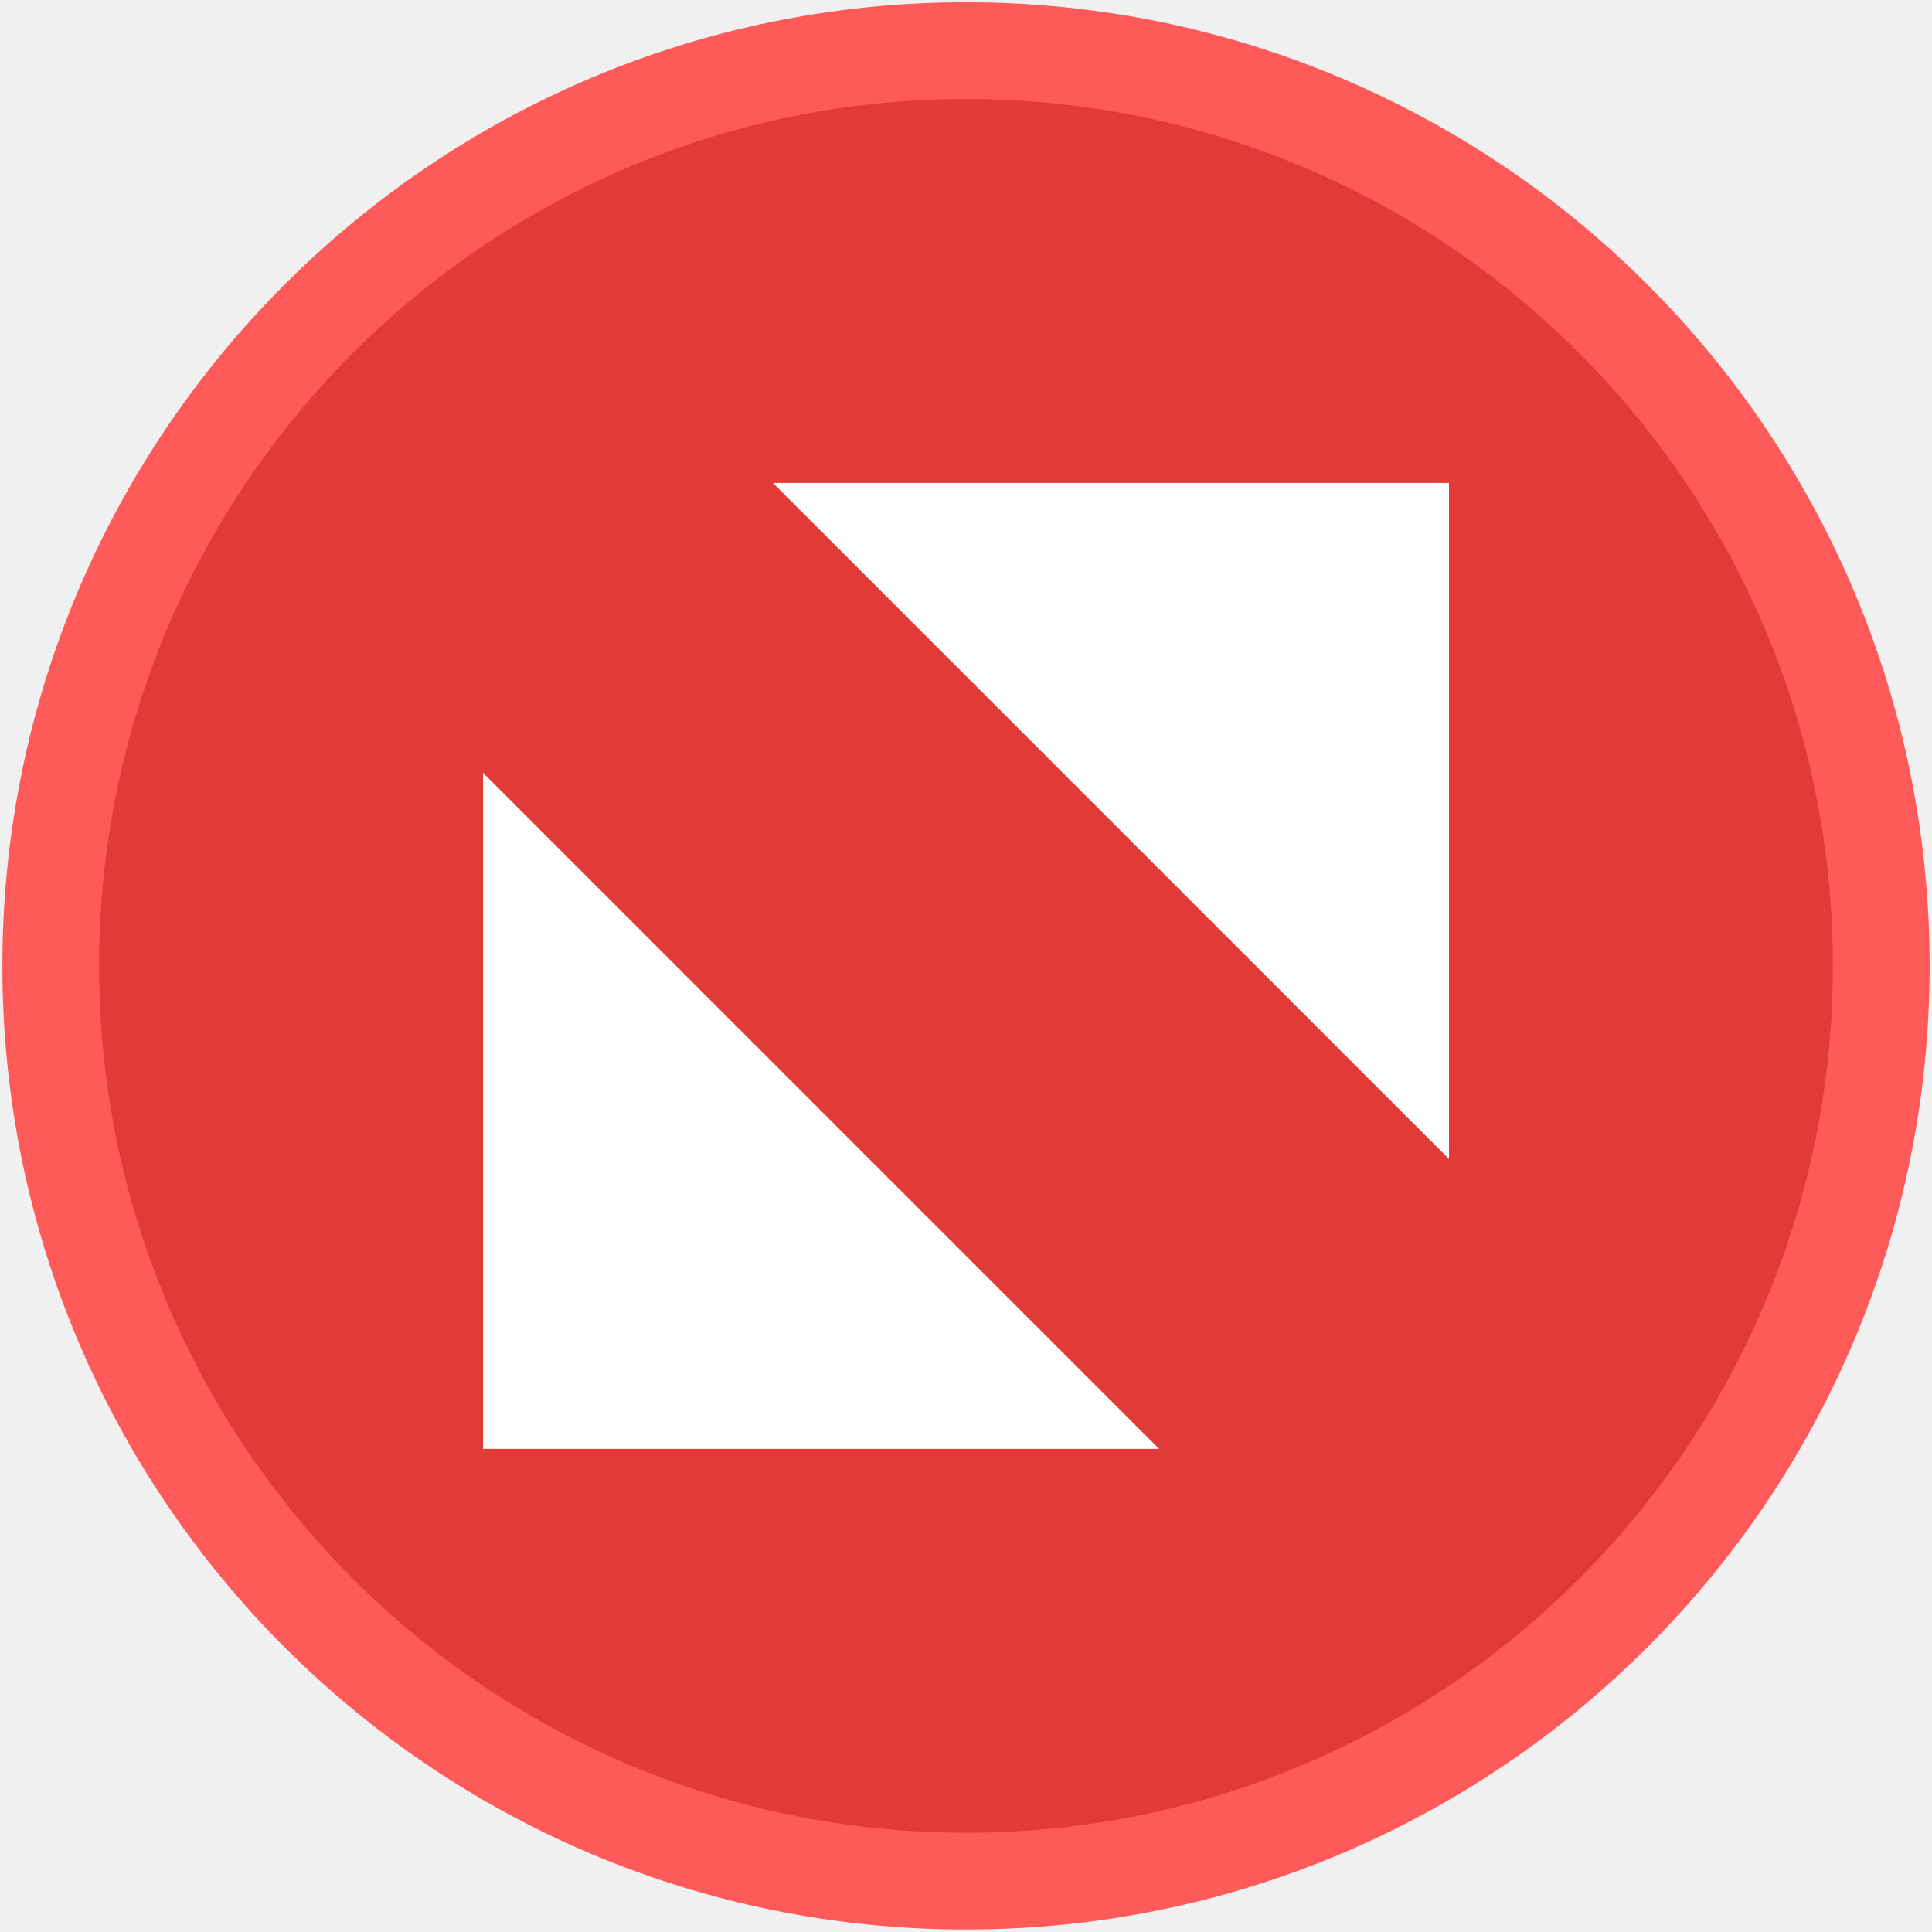
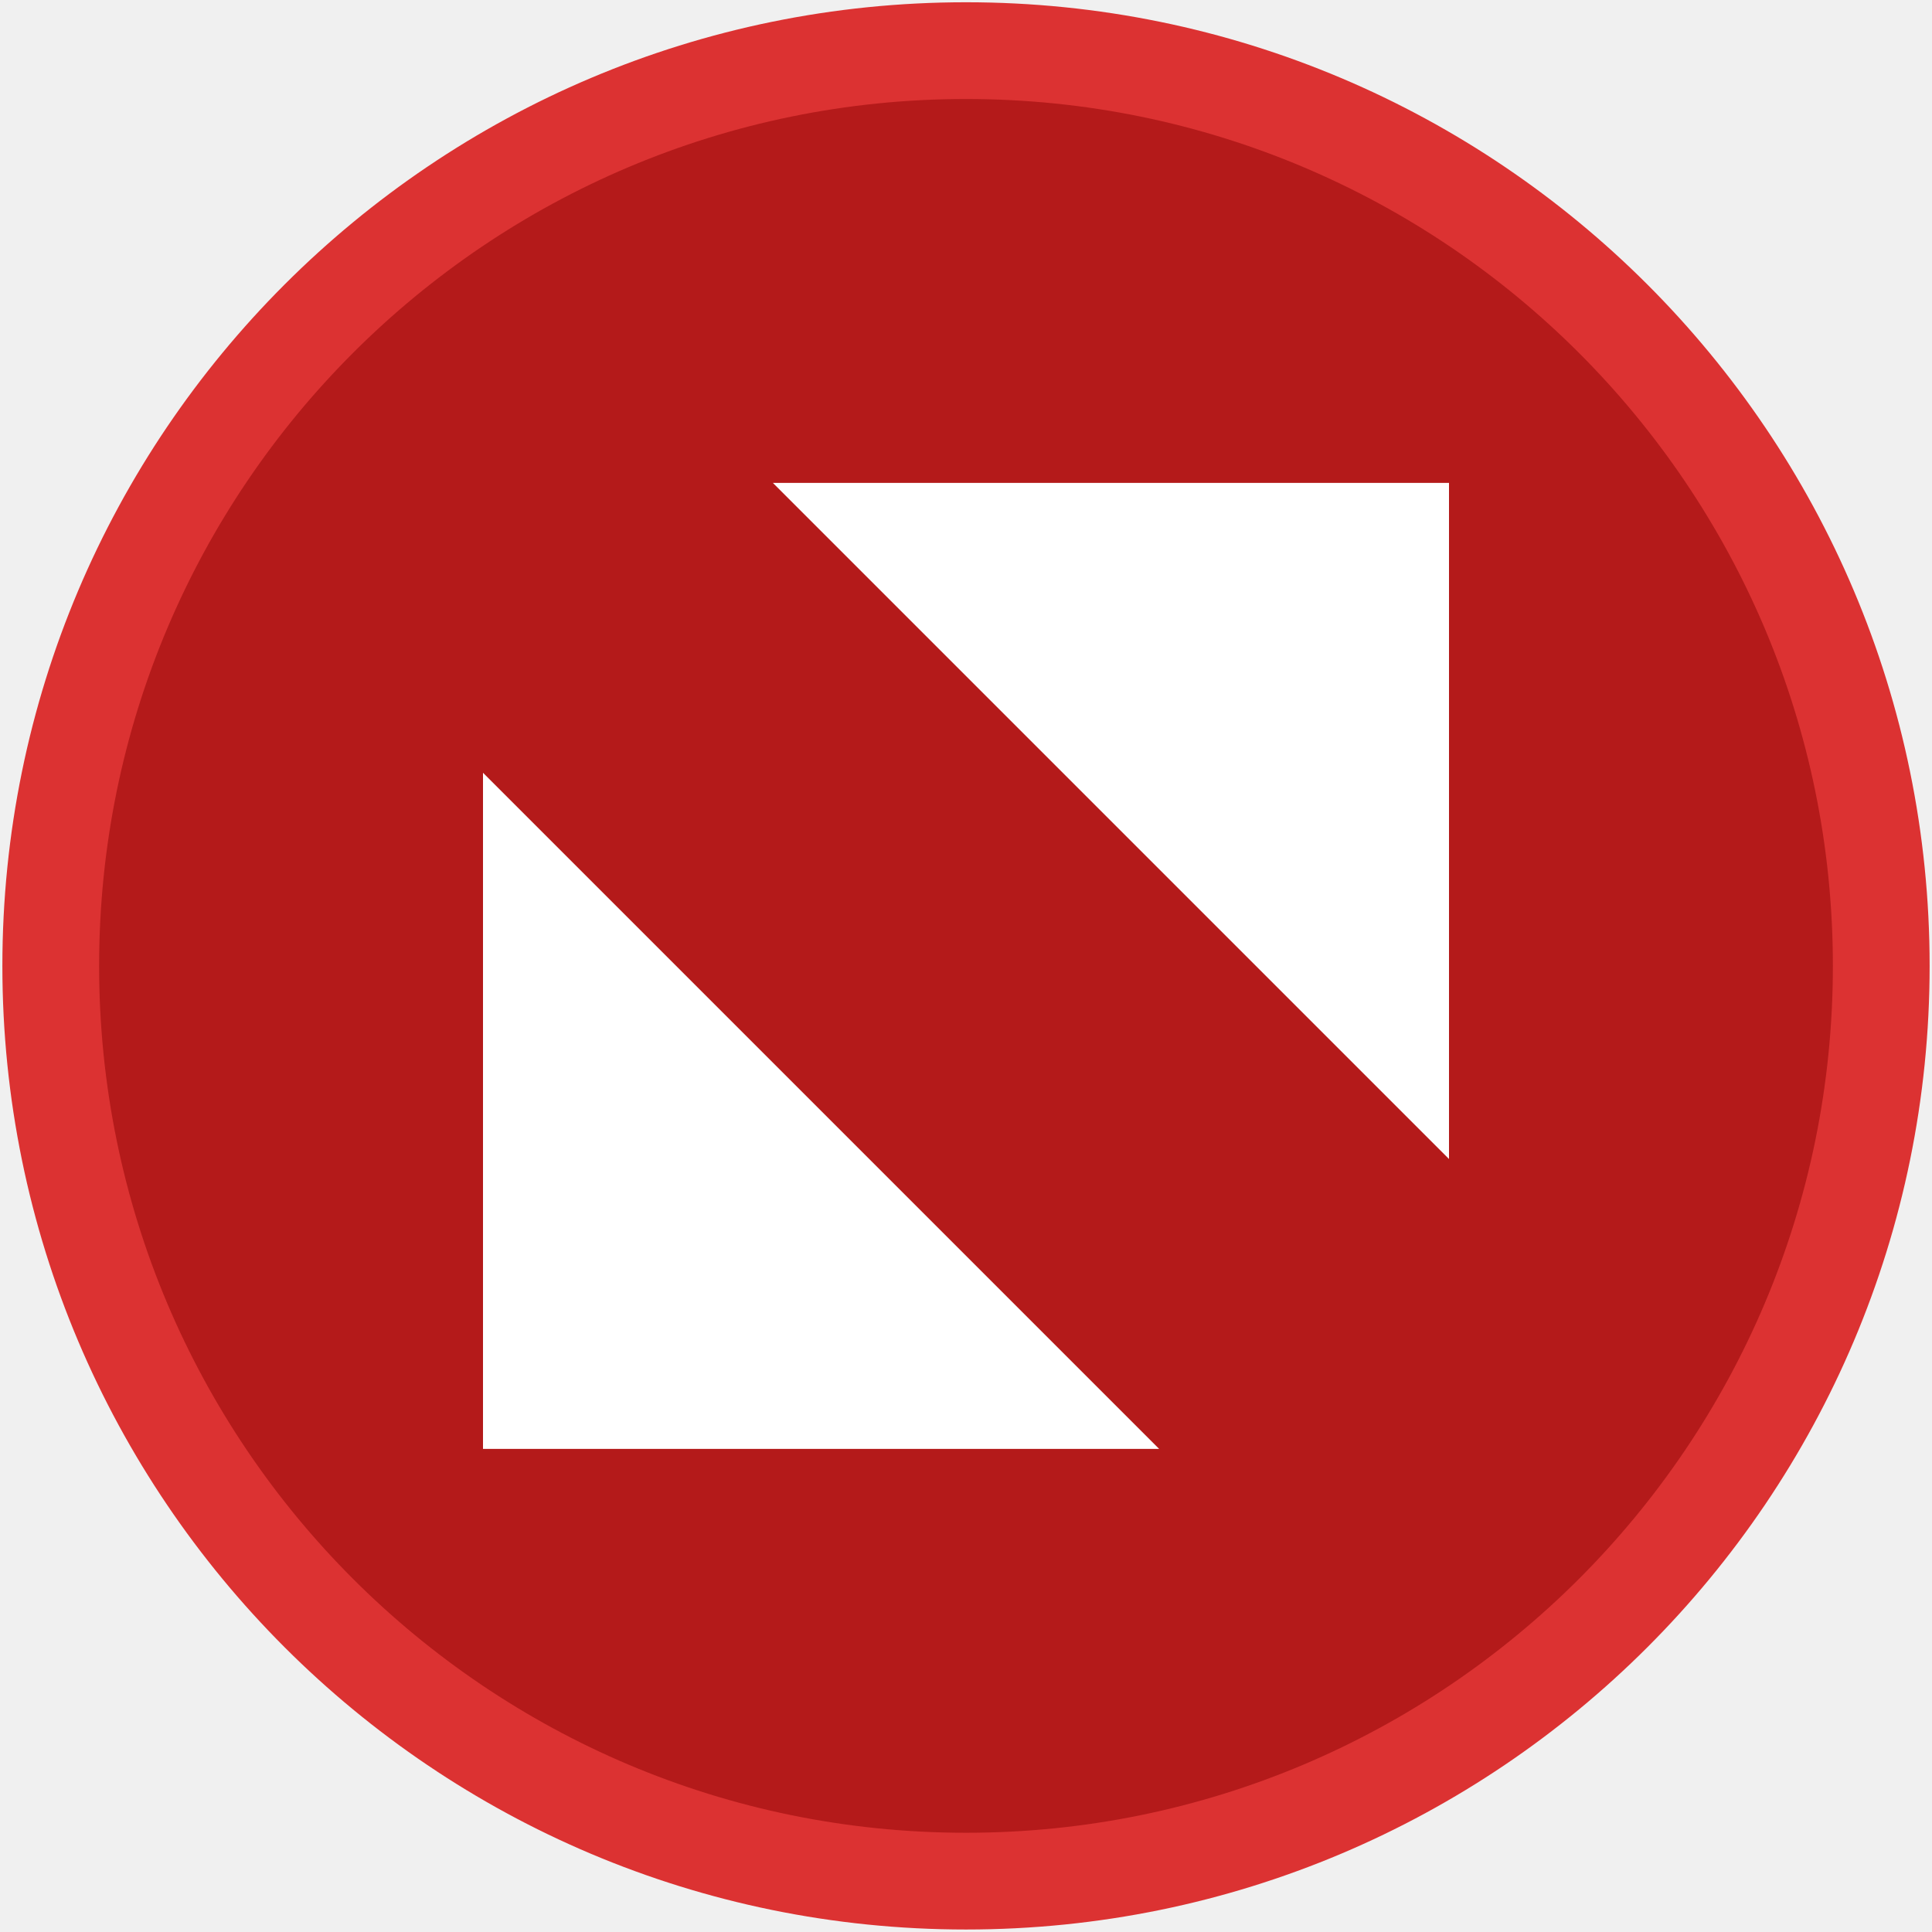
<svg xmlns="http://www.w3.org/2000/svg" width="20" height="20" viewBox="0 0 5.292 5.292" version="1.1" id="svg8">
  <defs id="defs2" />
  <g id="layer1" transform="translate(0,-291.7083)">
-     <circle style="opacity:1;fill:#e23a36;fill-opacity:1;stroke:#ff5a5a;stroke-width:0.265;stroke-linecap:round;stroke-linejoin:miter;stroke-miterlimit:4;stroke-dasharray:none;stroke-opacity:1;paint-order:markers fill stroke" id="path815" cx="2.646" cy="294.354" r="2.507" />
+     <circle style="opacity:1;fill:#b41a1a;fill-opacity:1;stroke:#dc3232;stroke-width:0.265;stroke-linecap:round;stroke-linejoin:miter;stroke-miterlimit:4;stroke-dasharray:none;stroke-opacity:1;paint-order:markers fill stroke" id="path815" cx="2.646" cy="294.354" r="2.507" />
    <path style="opacity:1;fill:#ffffff;fill-opacity:1;stroke:none;stroke-width:0.29;stroke-linecap:round;stroke-linejoin:miter;stroke-miterlimit:4;stroke-dasharray:none;stroke-opacity:1;paint-order:markers fill stroke" d="M 2.117,293.031 H 3.969 v 1.852 z" id="rect1044" />
    <path style="opacity:1;fill:#ffffff;fill-opacity:1;stroke:none;stroke-width:0.29;stroke-linecap:round;stroke-linejoin:miter;stroke-miterlimit:4;stroke-dasharray:none;stroke-opacity:1;paint-order:markers fill stroke" d="M 3.175,295.677 H 1.323 v -1.852 z" id="rect1044-7" />
  </g>
</svg>
